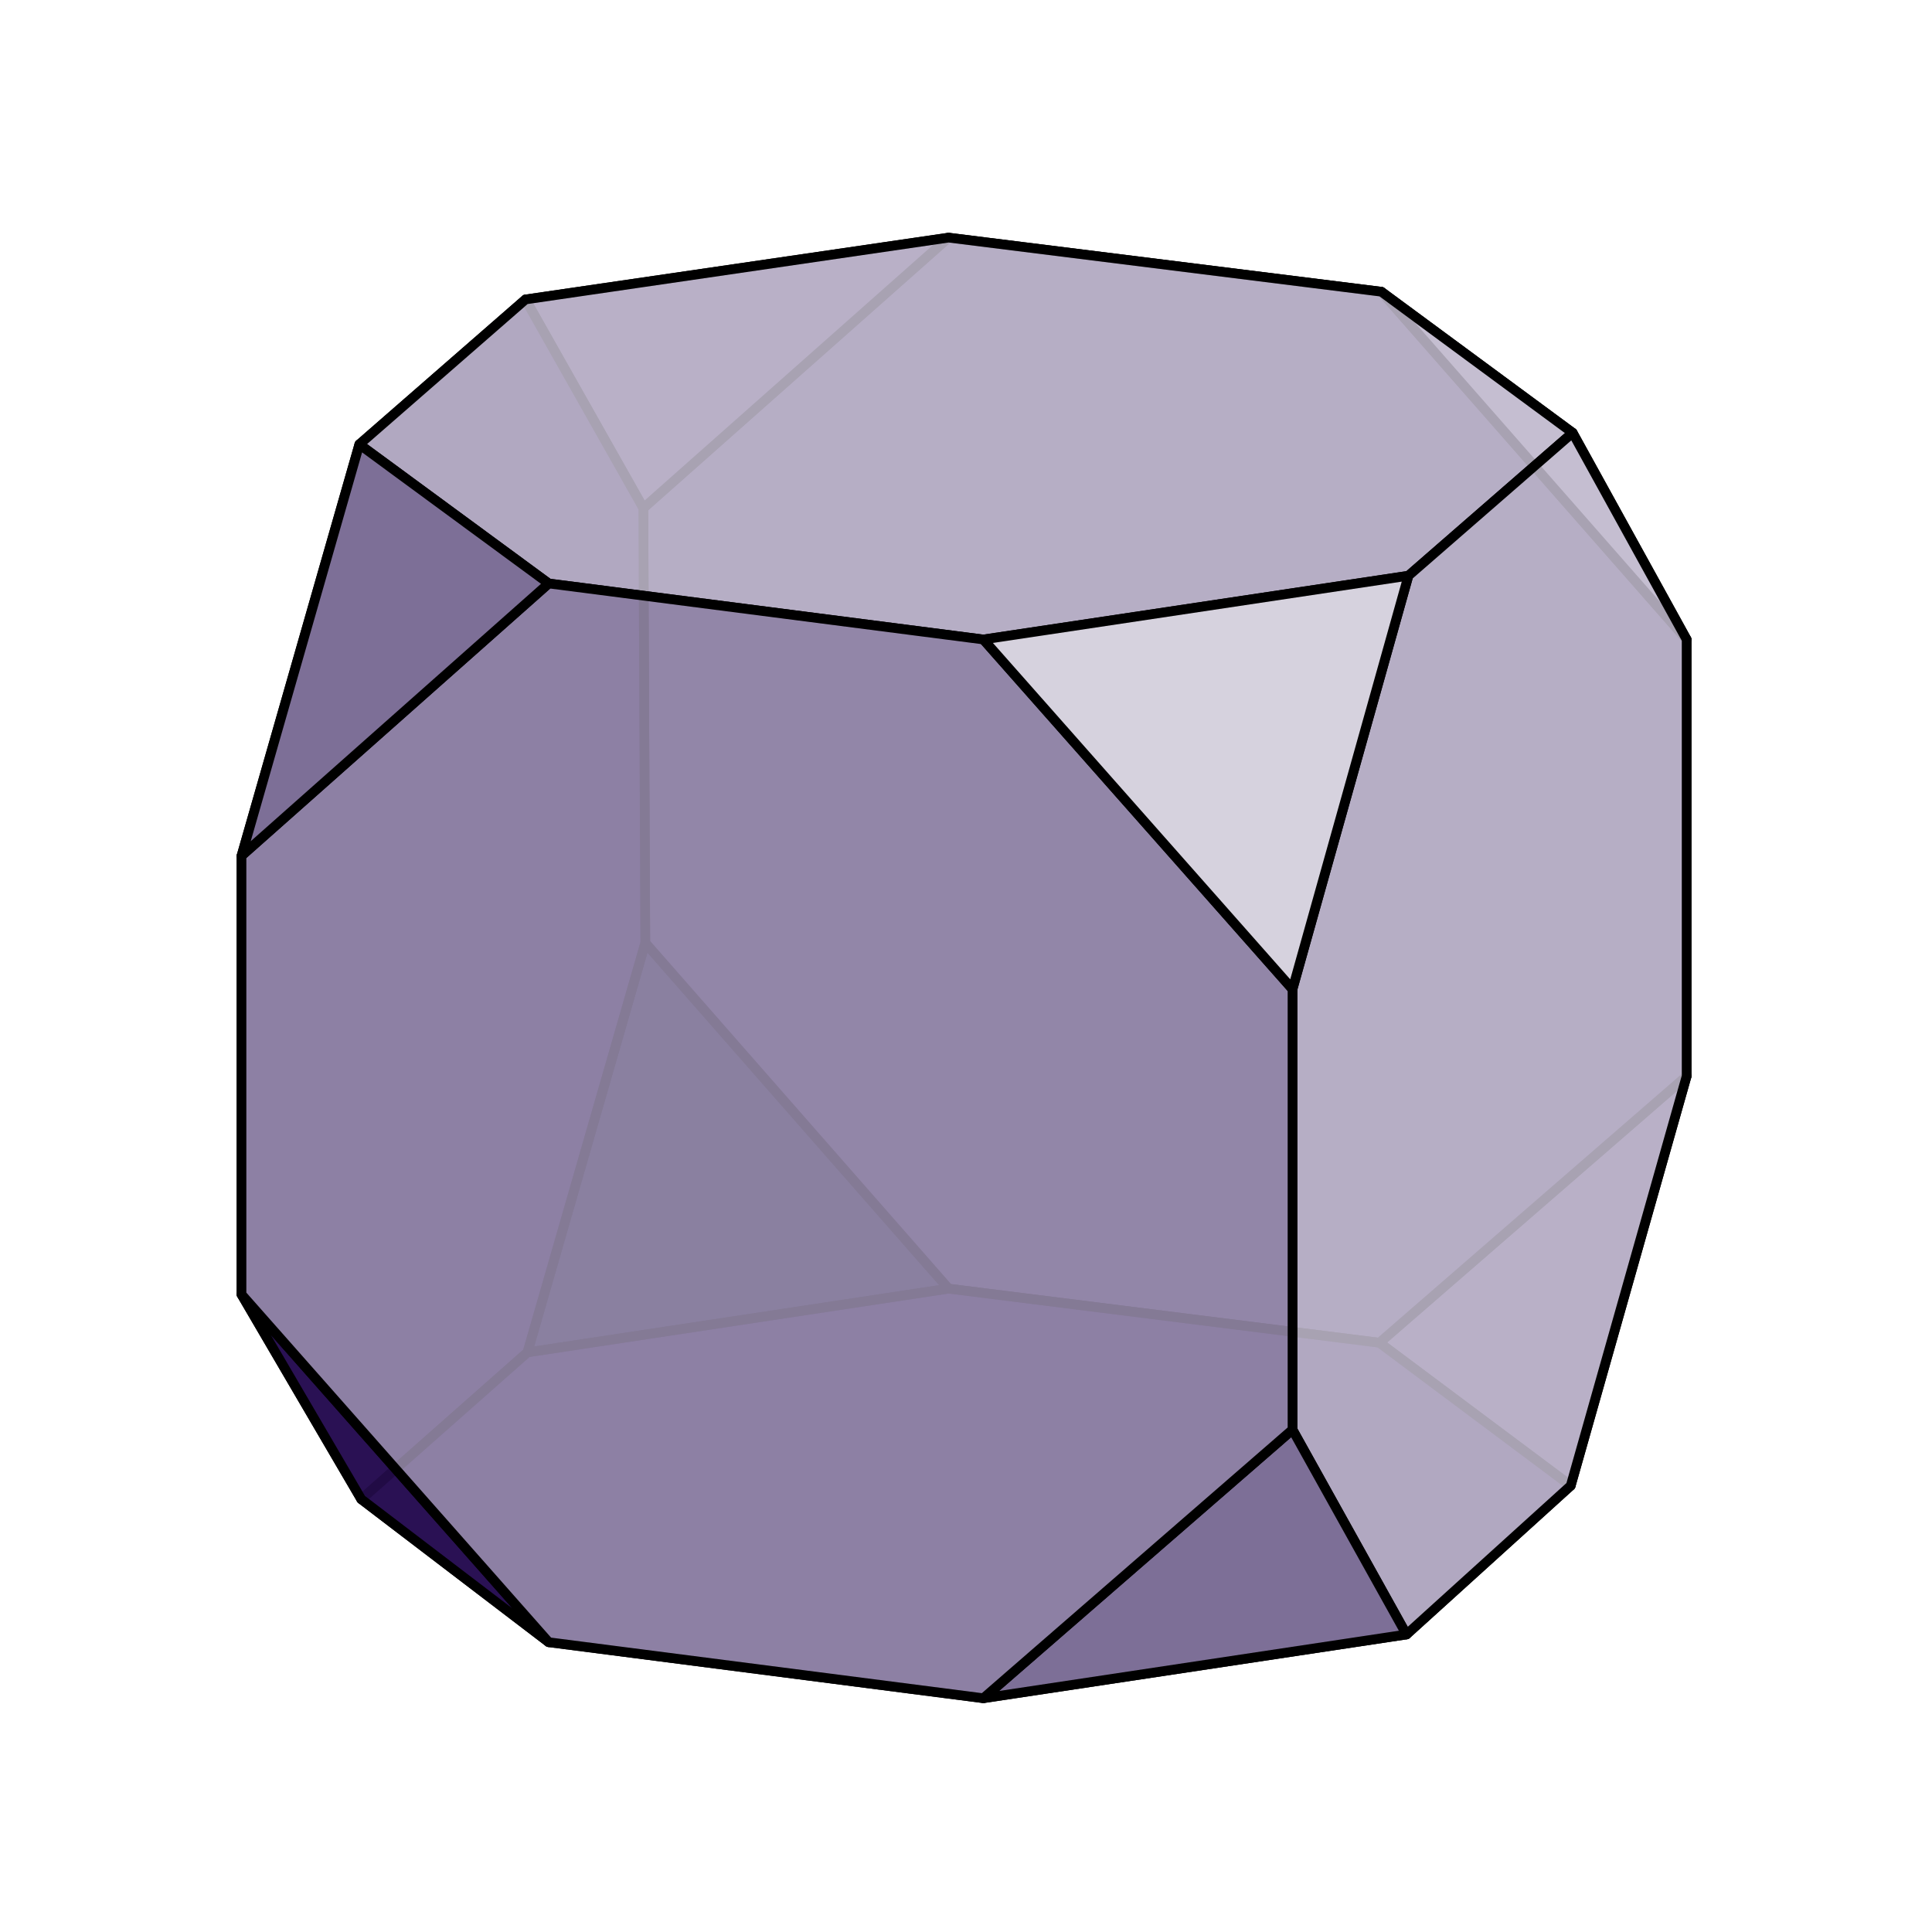
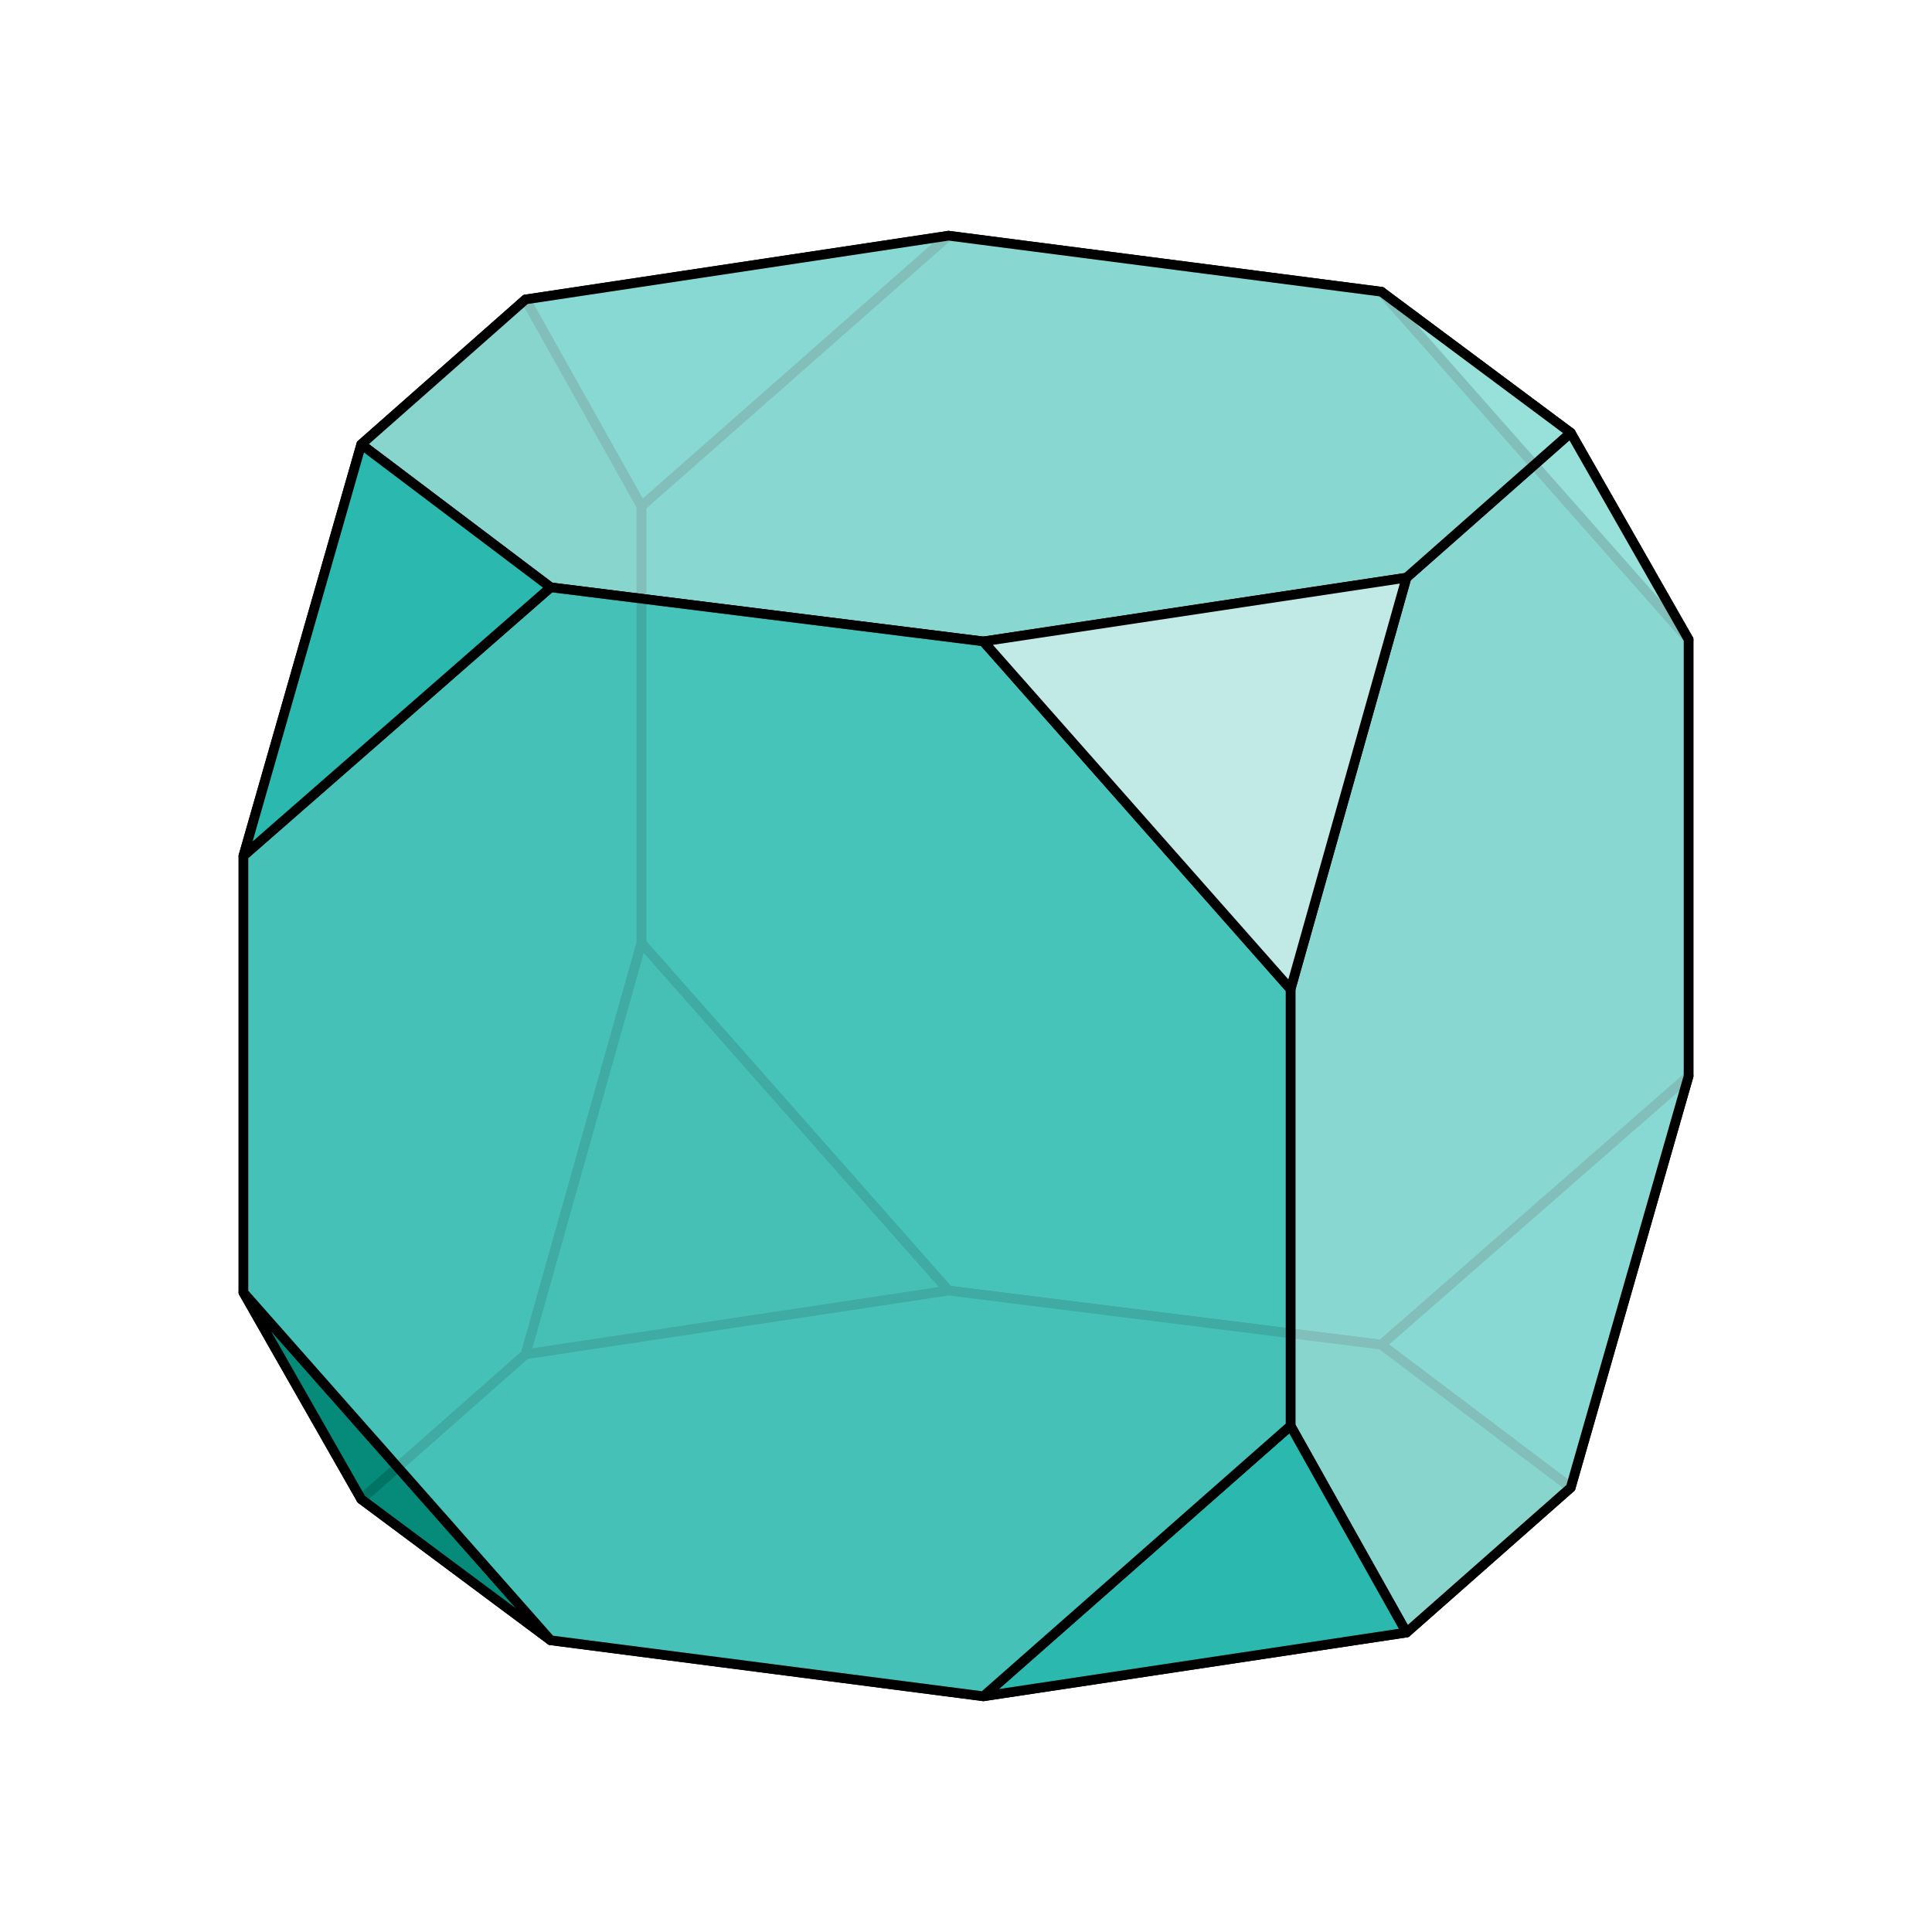
<svg xmlns="http://www.w3.org/2000/svg" baseProfile="full" height="512" version="1.1" viewBox="-0.5 -0.5 1.0 1.0" width="512">
  <defs>
    <clipPath id="id2">
      <rect height="1.0" width="1.0" x="-0.5" y="-0.5" />
    </clipPath>
  </defs>
-   <g clip-path="url(#id2)" fill="#00B2A6" fill-opacity="0.85" stroke="black" stroke-linejoin="round" stroke-width="0.005">
-     <polygon fill="#00002A" points="-0.009,0.167 -0.227,0.2 -0.166,-0.012" />
-     <polygon fill="#584579" points="0.214,0.195 0.373,0.057 0.313,0.269" />
-     <polygon fill="#46316A" points="-0.009,-0.377 0.215,-0.349 0.373,-0.169 0.373,0.057 0.214,0.195 -0.009,0.167 -0.166,-0.012 -0.167,-0.237" />
-     <polygon fill="#584579" points="-0.009,-0.377 -0.167,-0.237 -0.228,-0.345" />
-     <polygon fill="#1B0248" points="-0.375,0.17 -0.375,-0.057 -0.314,-0.27 -0.228,-0.345 -0.167,-0.237 -0.166,-0.012 -0.227,0.2 -0.313,0.276" />
-     <polygon fill="#1B0248" points="-0.216,0.35 -0.313,0.276 -0.227,0.2 -0.009,0.167 0.214,0.195 0.313,0.269 0.228,0.346 0.009,0.379" />
-     <polygon fill="#BAB3C8" points="0.215,-0.349 0.314,-0.276 0.373,-0.169" />
-     <polygon fill="#270E51" points="-0.216,0.35 -0.375,0.17 -0.313,0.276" />
-     <polygon fill="#C6BFD1" points="-0.216,-0.198 0.009,-0.169 0.229,-0.202 0.314,-0.276 0.215,-0.349 -0.009,-0.377 -0.228,-0.345 -0.314,-0.27" />
-     <polygon fill="#C6BFD1" points="0.169,0.24 0.228,0.346 0.313,0.269 0.373,0.057 0.373,-0.169 0.314,-0.276 0.229,-0.202 0.169,0.012" />
-     <polygon fill="#897CA0" points="0.009,0.379 0.228,0.346 0.169,0.24" />
-     <polygon fill="#9B90AF" points="-0.216,-0.198 -0.375,-0.057 -0.375,0.17 -0.216,0.35 0.009,0.379 0.169,0.24 0.169,0.012 0.009,-0.169" />
-     <polygon fill="#897CA0" points="-0.216,-0.198 -0.314,-0.27 -0.375,-0.057" />
-     <polygon fill="#EBE9EF" points="0.009,-0.169 0.169,0.012 0.229,-0.202" />
+   <g clip-path="url(#id2)">
+     <polygon fill="#006F58" fill-opacity="0.85" points="-0.009,0.168 -0.228,0.201 -0.168,-0.012" stroke="black" stroke-linejoin="round" stroke-width="0.005" />
+     <polygon fill="#00A496" fill-opacity="0.85" points="0.215,0.196 0.374,0.057 0.313,0.27" stroke="black" stroke-linejoin="round" stroke-width="0.005" />
+     <polygon fill="#009A8B" fill-opacity="0.85" points="-0.009,-0.378 0.215,-0.349 0.374,-0.169 0.374,0.057 0.215,0.196 -0.009,0.168 -0.168,-0.012 -0.168,-0.238" stroke="black" stroke-linejoin="round" stroke-width="0.005" />
+     <polygon fill="#00A496" fill-opacity="0.85" points="-0.009,-0.378 -0.168,-0.238 -0.228,-0.345" stroke="black" stroke-linejoin="round" stroke-width="0.005" />
+     <polygon fill="#008370" fill-opacity="0.85" points="-0.215,0.349 -0.313,0.276 -0.228,0.201 -0.009,0.168 0.215,0.196 0.313,0.27 0.228,0.345 0.009,0.378" stroke="black" stroke-linejoin="round" stroke-width="0.005" />
+     <polygon fill="#008370" fill-opacity="0.85" points="-0.374,0.169 -0.374,-0.057 -0.313,-0.27 -0.228,-0.345 -0.168,-0.238 -0.168,-0.012 -0.228,0.201 -0.313,0.276" stroke="black" stroke-linejoin="round" stroke-width="0.005" />
+     <polygon fill="#84DAD4" fill-opacity="0.85" points="0.215,-0.349 0.313,-0.276 0.374,-0.169" stroke="black" stroke-linejoin="round" stroke-width="0.005" />
+     <polygon fill="#008977" fill-opacity="0.85" points="-0.215,0.349 -0.374,0.169 -0.313,0.276" stroke="black" stroke-linejoin="round" stroke-width="0.005" />
+     <polygon fill="#99E0DB" fill-opacity="0.85" points="0.168,0.238 0.228,0.345 0.313,0.27 0.374,0.057 0.374,-0.169 0.313,-0.276 0.228,-0.201 0.168,0.012" stroke="black" stroke-linejoin="round" stroke-width="0.005" />
+     <polygon fill="#99E0DB" fill-opacity="0.85" points="-0.215,-0.196 0.009,-0.168 0.228,-0.201 0.313,-0.276 0.215,-0.349 -0.009,-0.378 -0.228,-0.345 -0.313,-0.27" stroke="black" stroke-linejoin="round" stroke-width="0.005" />
+     <polygon fill="#2CBFB5" fill-opacity="0.85" points="0.009,0.378 0.228,0.345 0.168,0.238" stroke="black" stroke-linejoin="round" stroke-width="0.005" />
+     <polygon fill="#4CC9C0" fill-opacity="0.85" points="-0.215,-0.196 -0.374,-0.057 -0.374,0.169 -0.215,0.349 0.009,0.378 0.168,0.238 0.168,0.012 0.009,-0.168" stroke="black" stroke-linejoin="round" stroke-width="0.005" />
+     <polygon fill="#2CBFB5" fill-opacity="0.85" points="-0.215,-0.196 -0.313,-0.27 -0.374,-0.057" stroke="black" stroke-linejoin="round" stroke-width="0.005" />
+     <polygon fill="#DCF4F3" fill-opacity="0.85" points="0.009,-0.168 0.168,0.012 0.228,-0.201" stroke="black" stroke-linejoin="round" stroke-width="0.005" />
  </g>
</svg>
